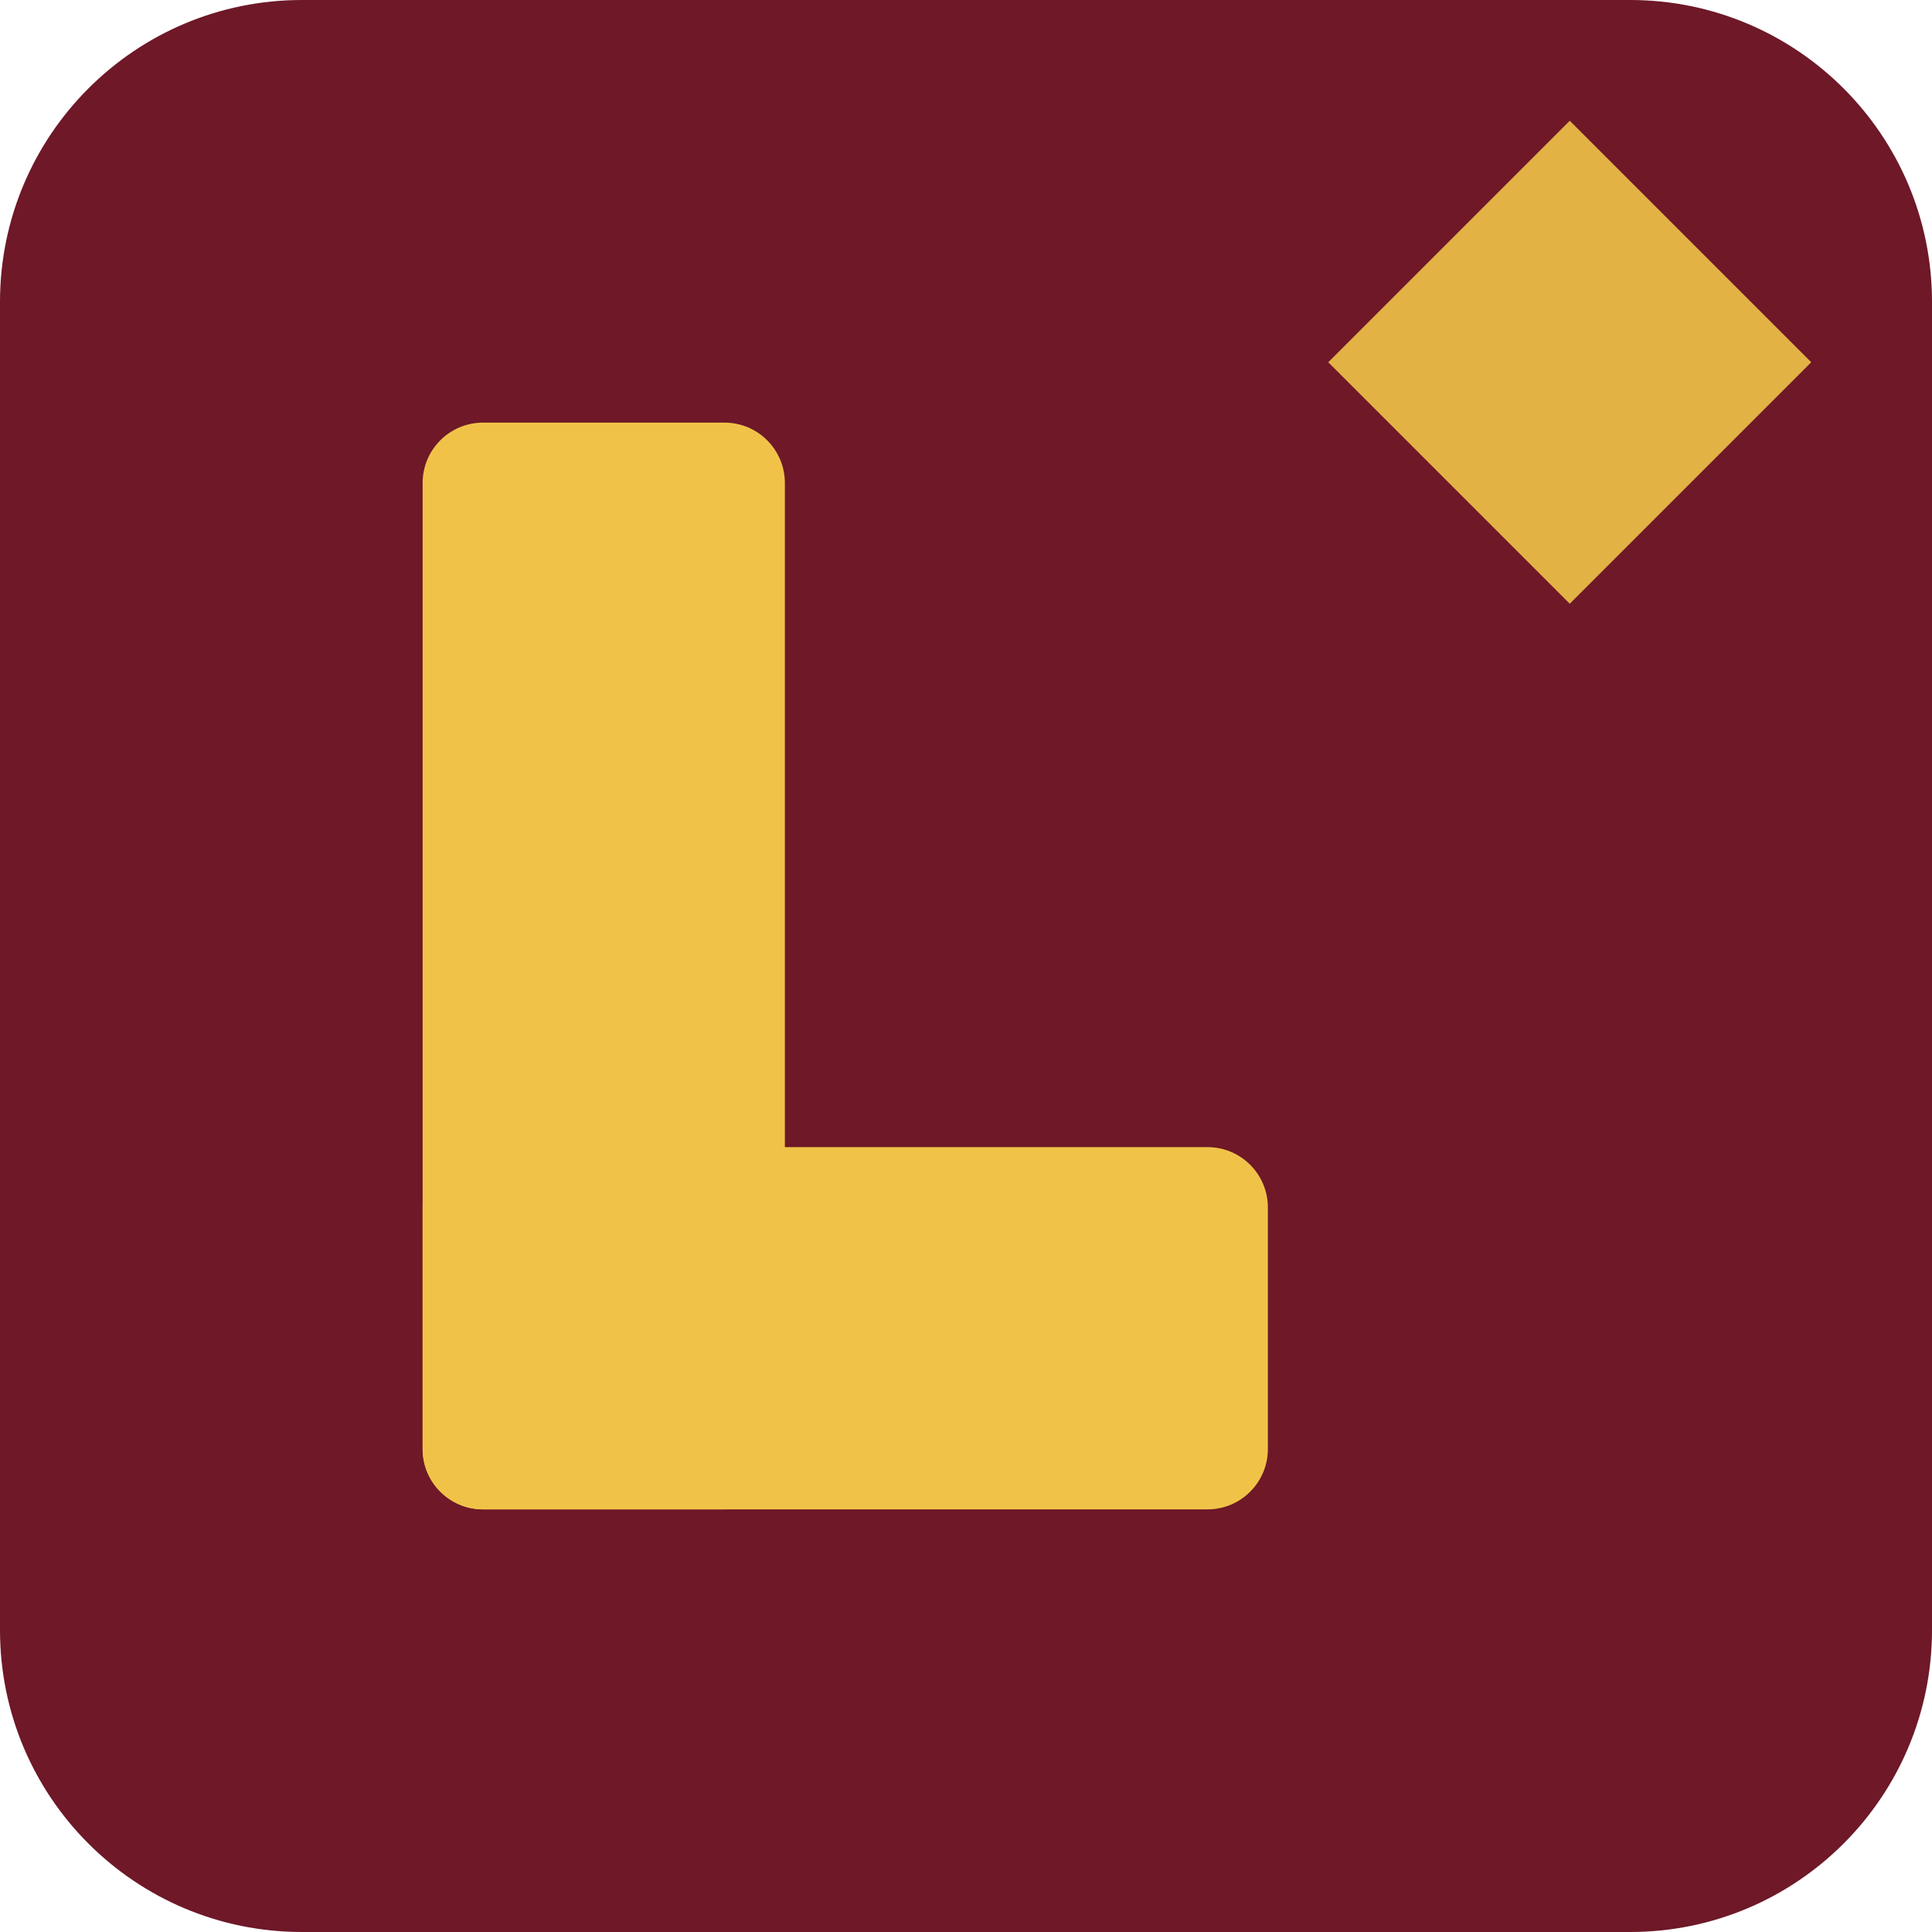
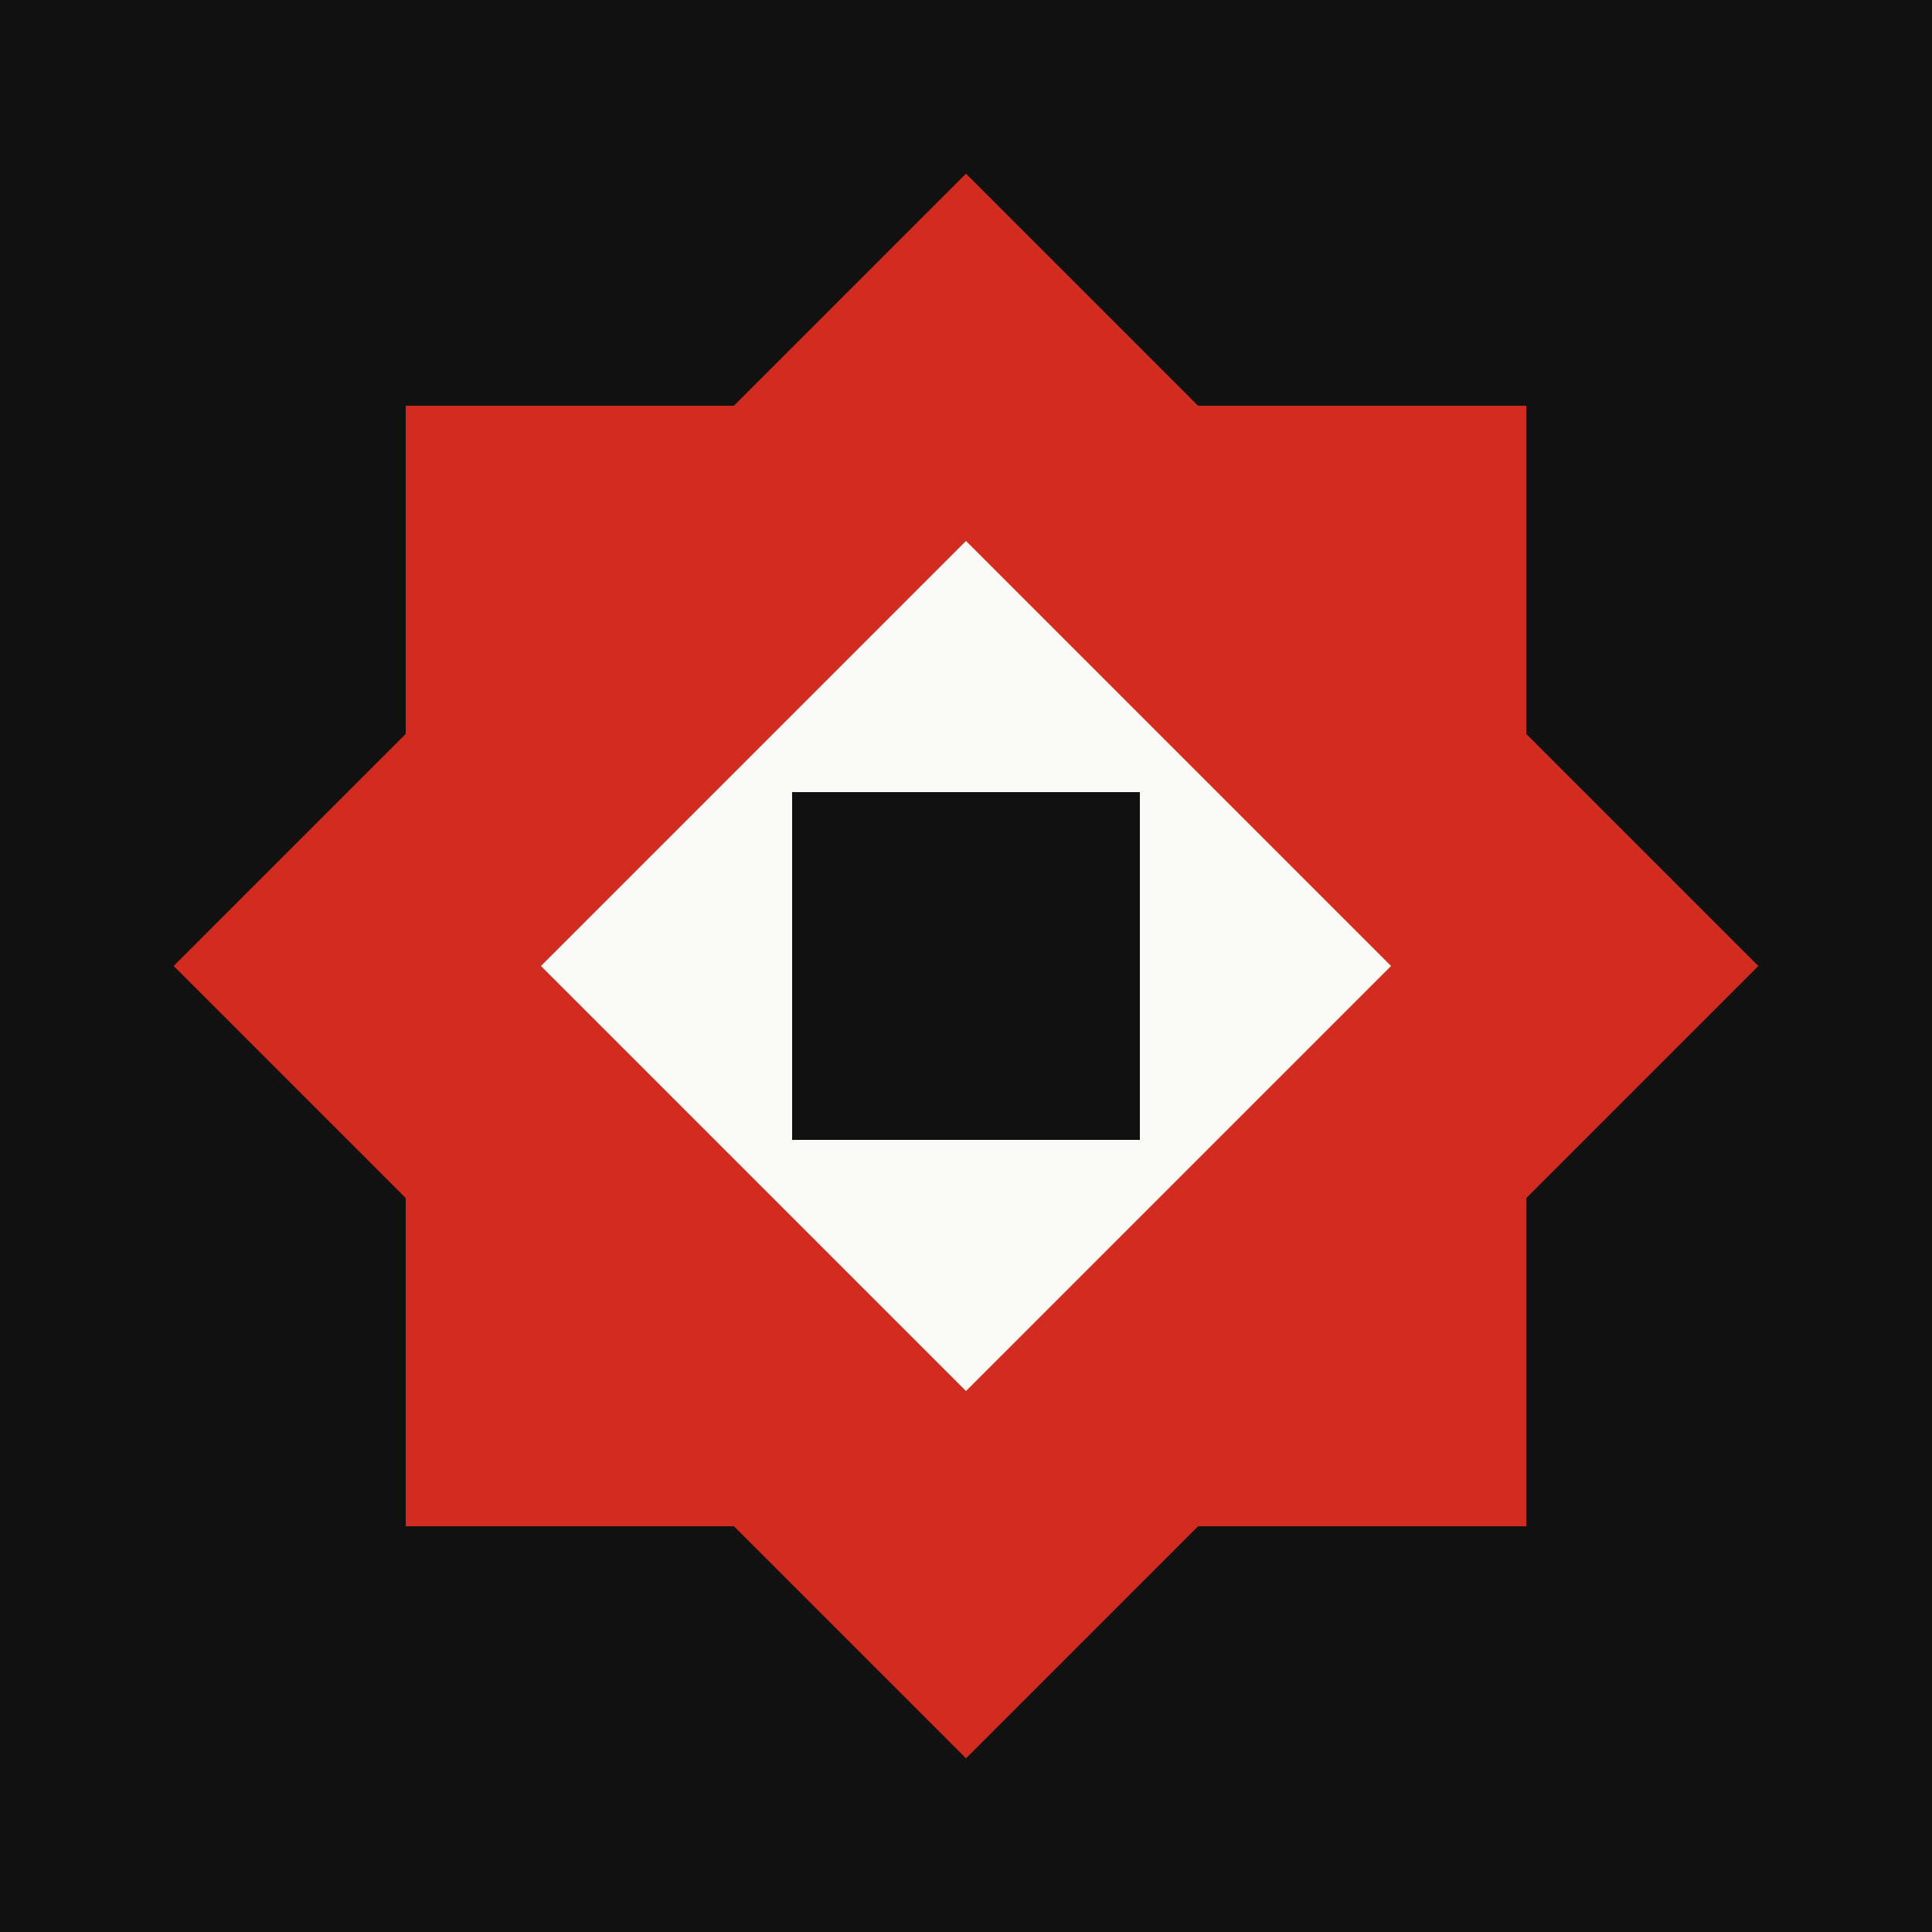
- <svg xmlns="http://www.w3.org/2000/svg" viewBox="0 0 64 64">
-   <rect width="64" height="64" rx="10" fill="#6e1828" />
-   <path d="M52 4 L60 12 L52 20 L44 12 Z" fill="#f0c348" opacity="0.9" />
-   <rect x="14" y="14" width="12" height="36" rx="2" fill="#f0c348" />
-   <rect x="14" y="38" width="28" height="12" rx="2" fill="#f0c348" />
+ <svg xmlns="http://www.w3.org/2000/svg" viewBox="0 0 100 100">
+   <rect width="100" height="100" fill="#111111" />
+   <rect x="21" y="21" width="58" height="58" fill="#d22b1f" />
+   <rect x="21" y="21" width="58" height="58" fill="#d22b1f" transform="rotate(45 50 50)" />
+   <path d="M50 28L72 50L50 72L28 50Z" fill="#fafaf7" />
+   <rect x="41" y="41" width="18" height="18" fill="#111111" />
</svg>
